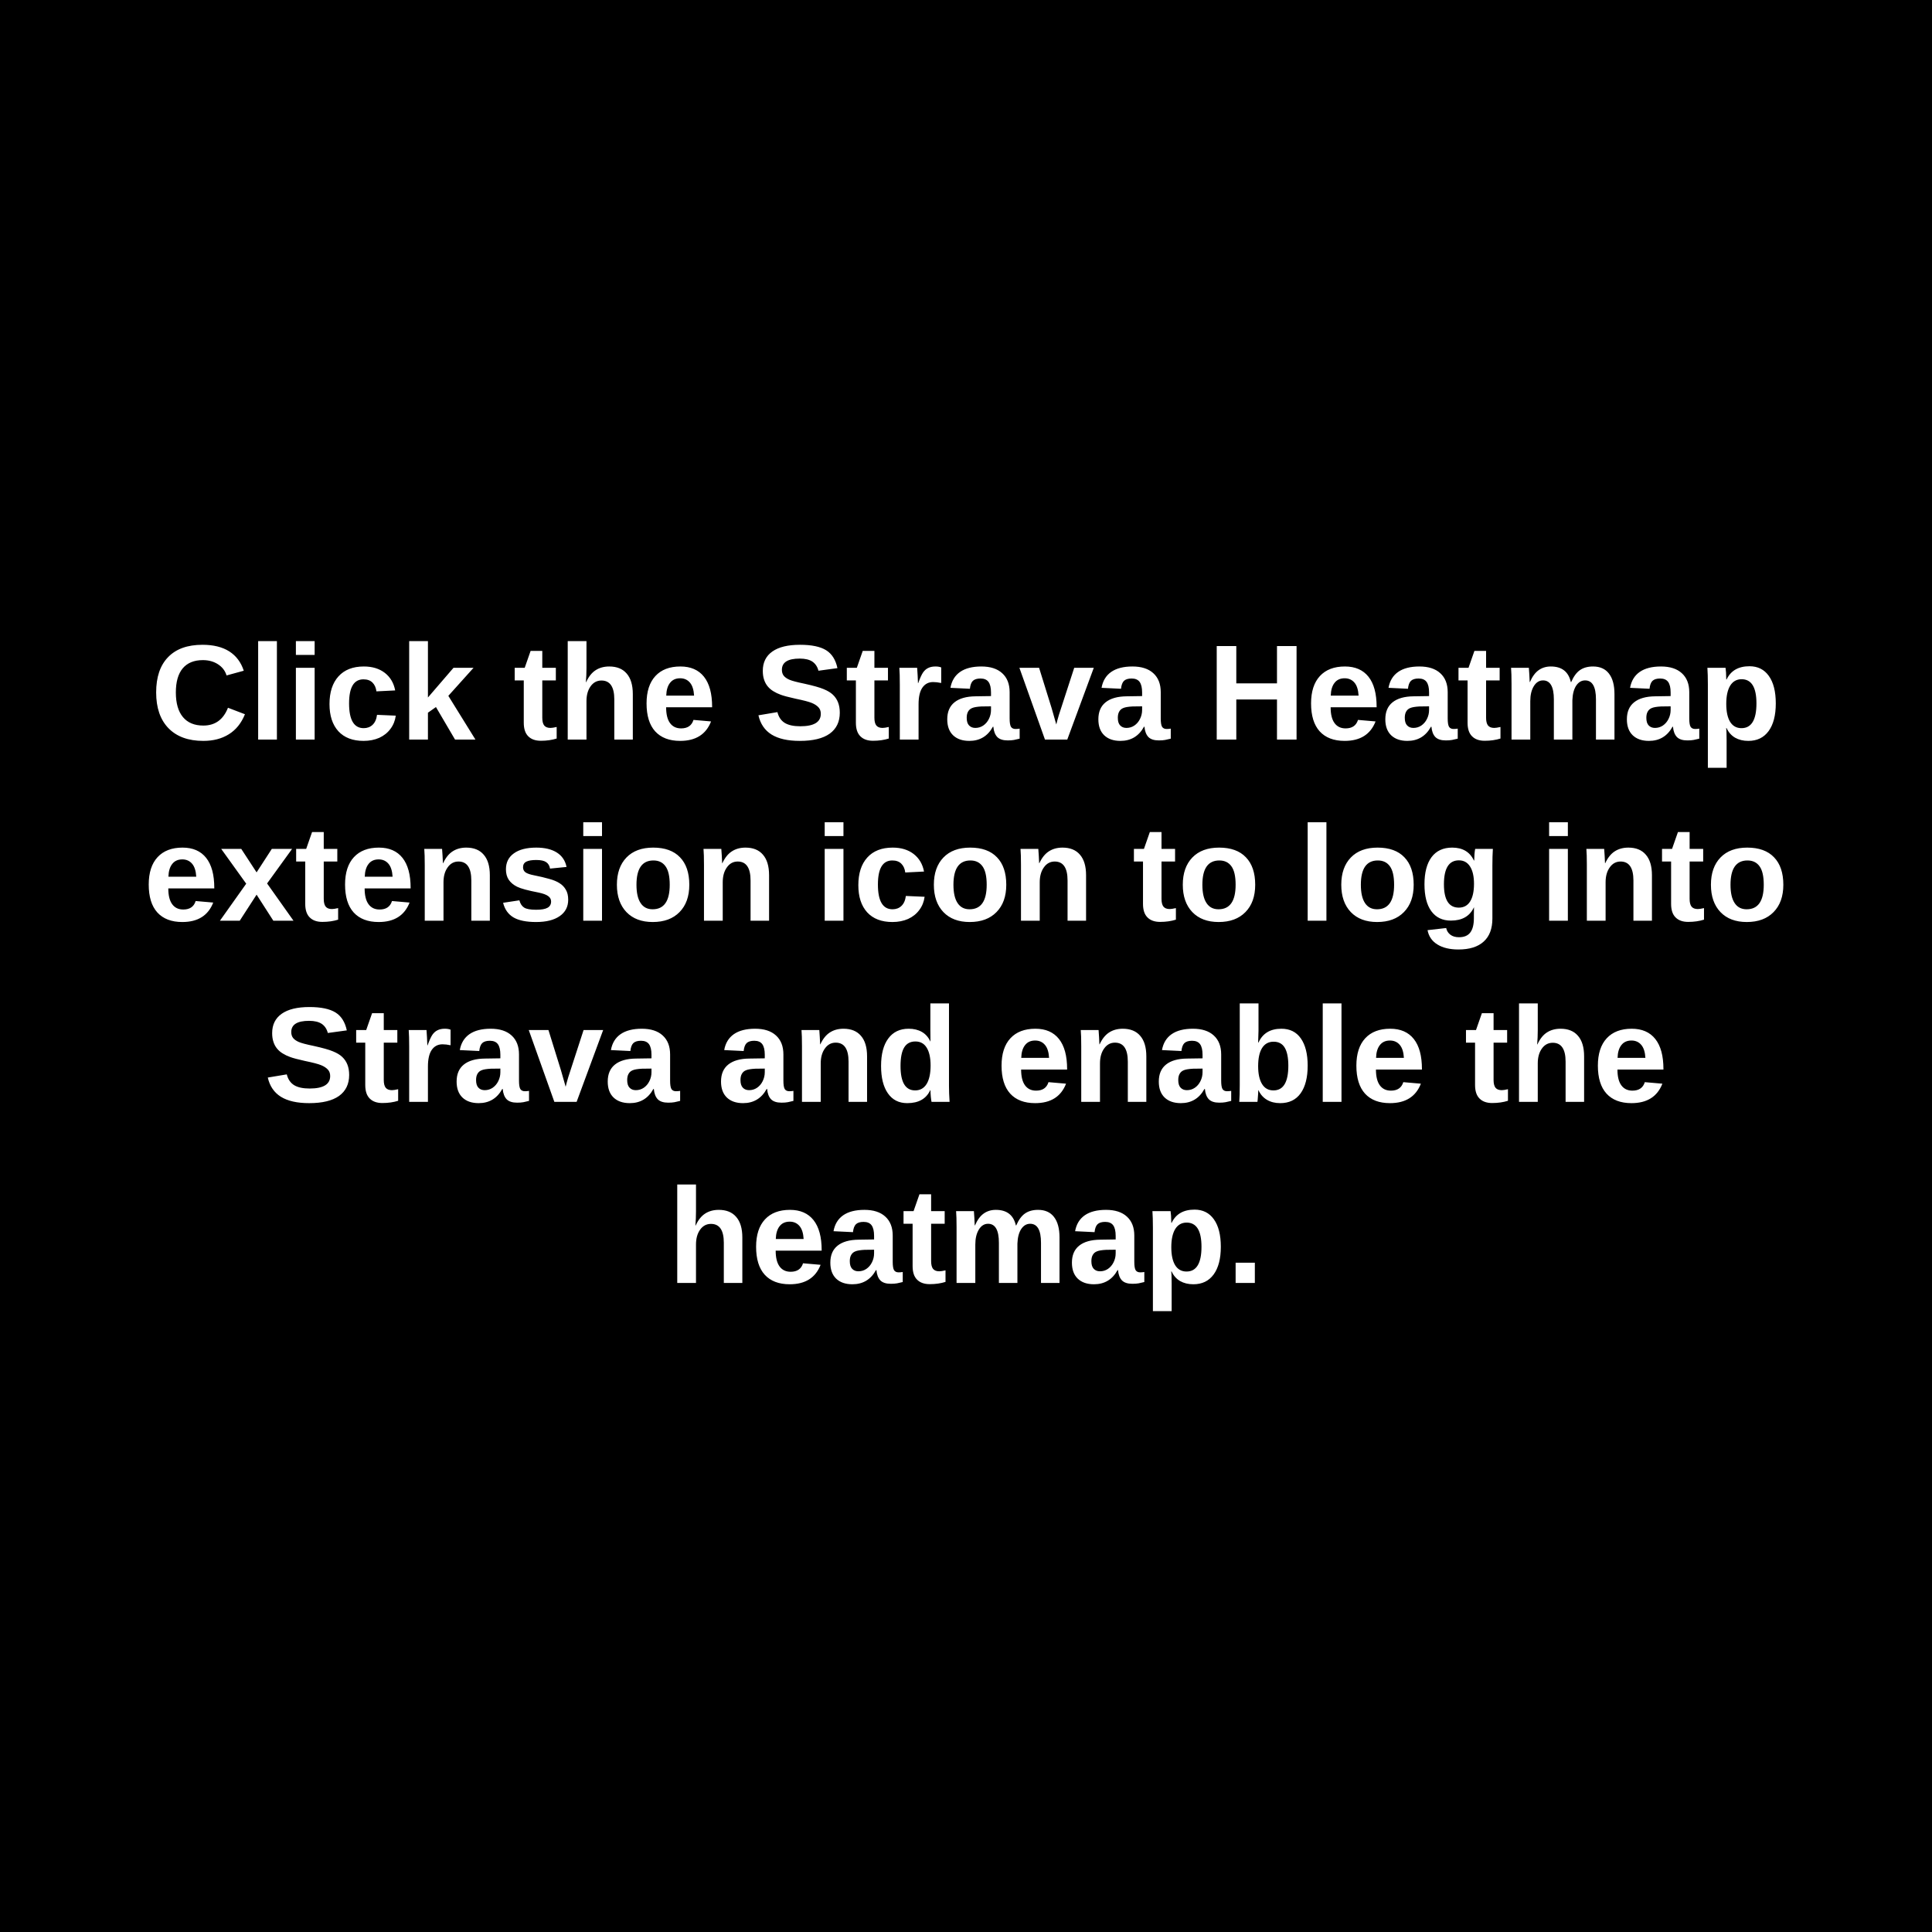
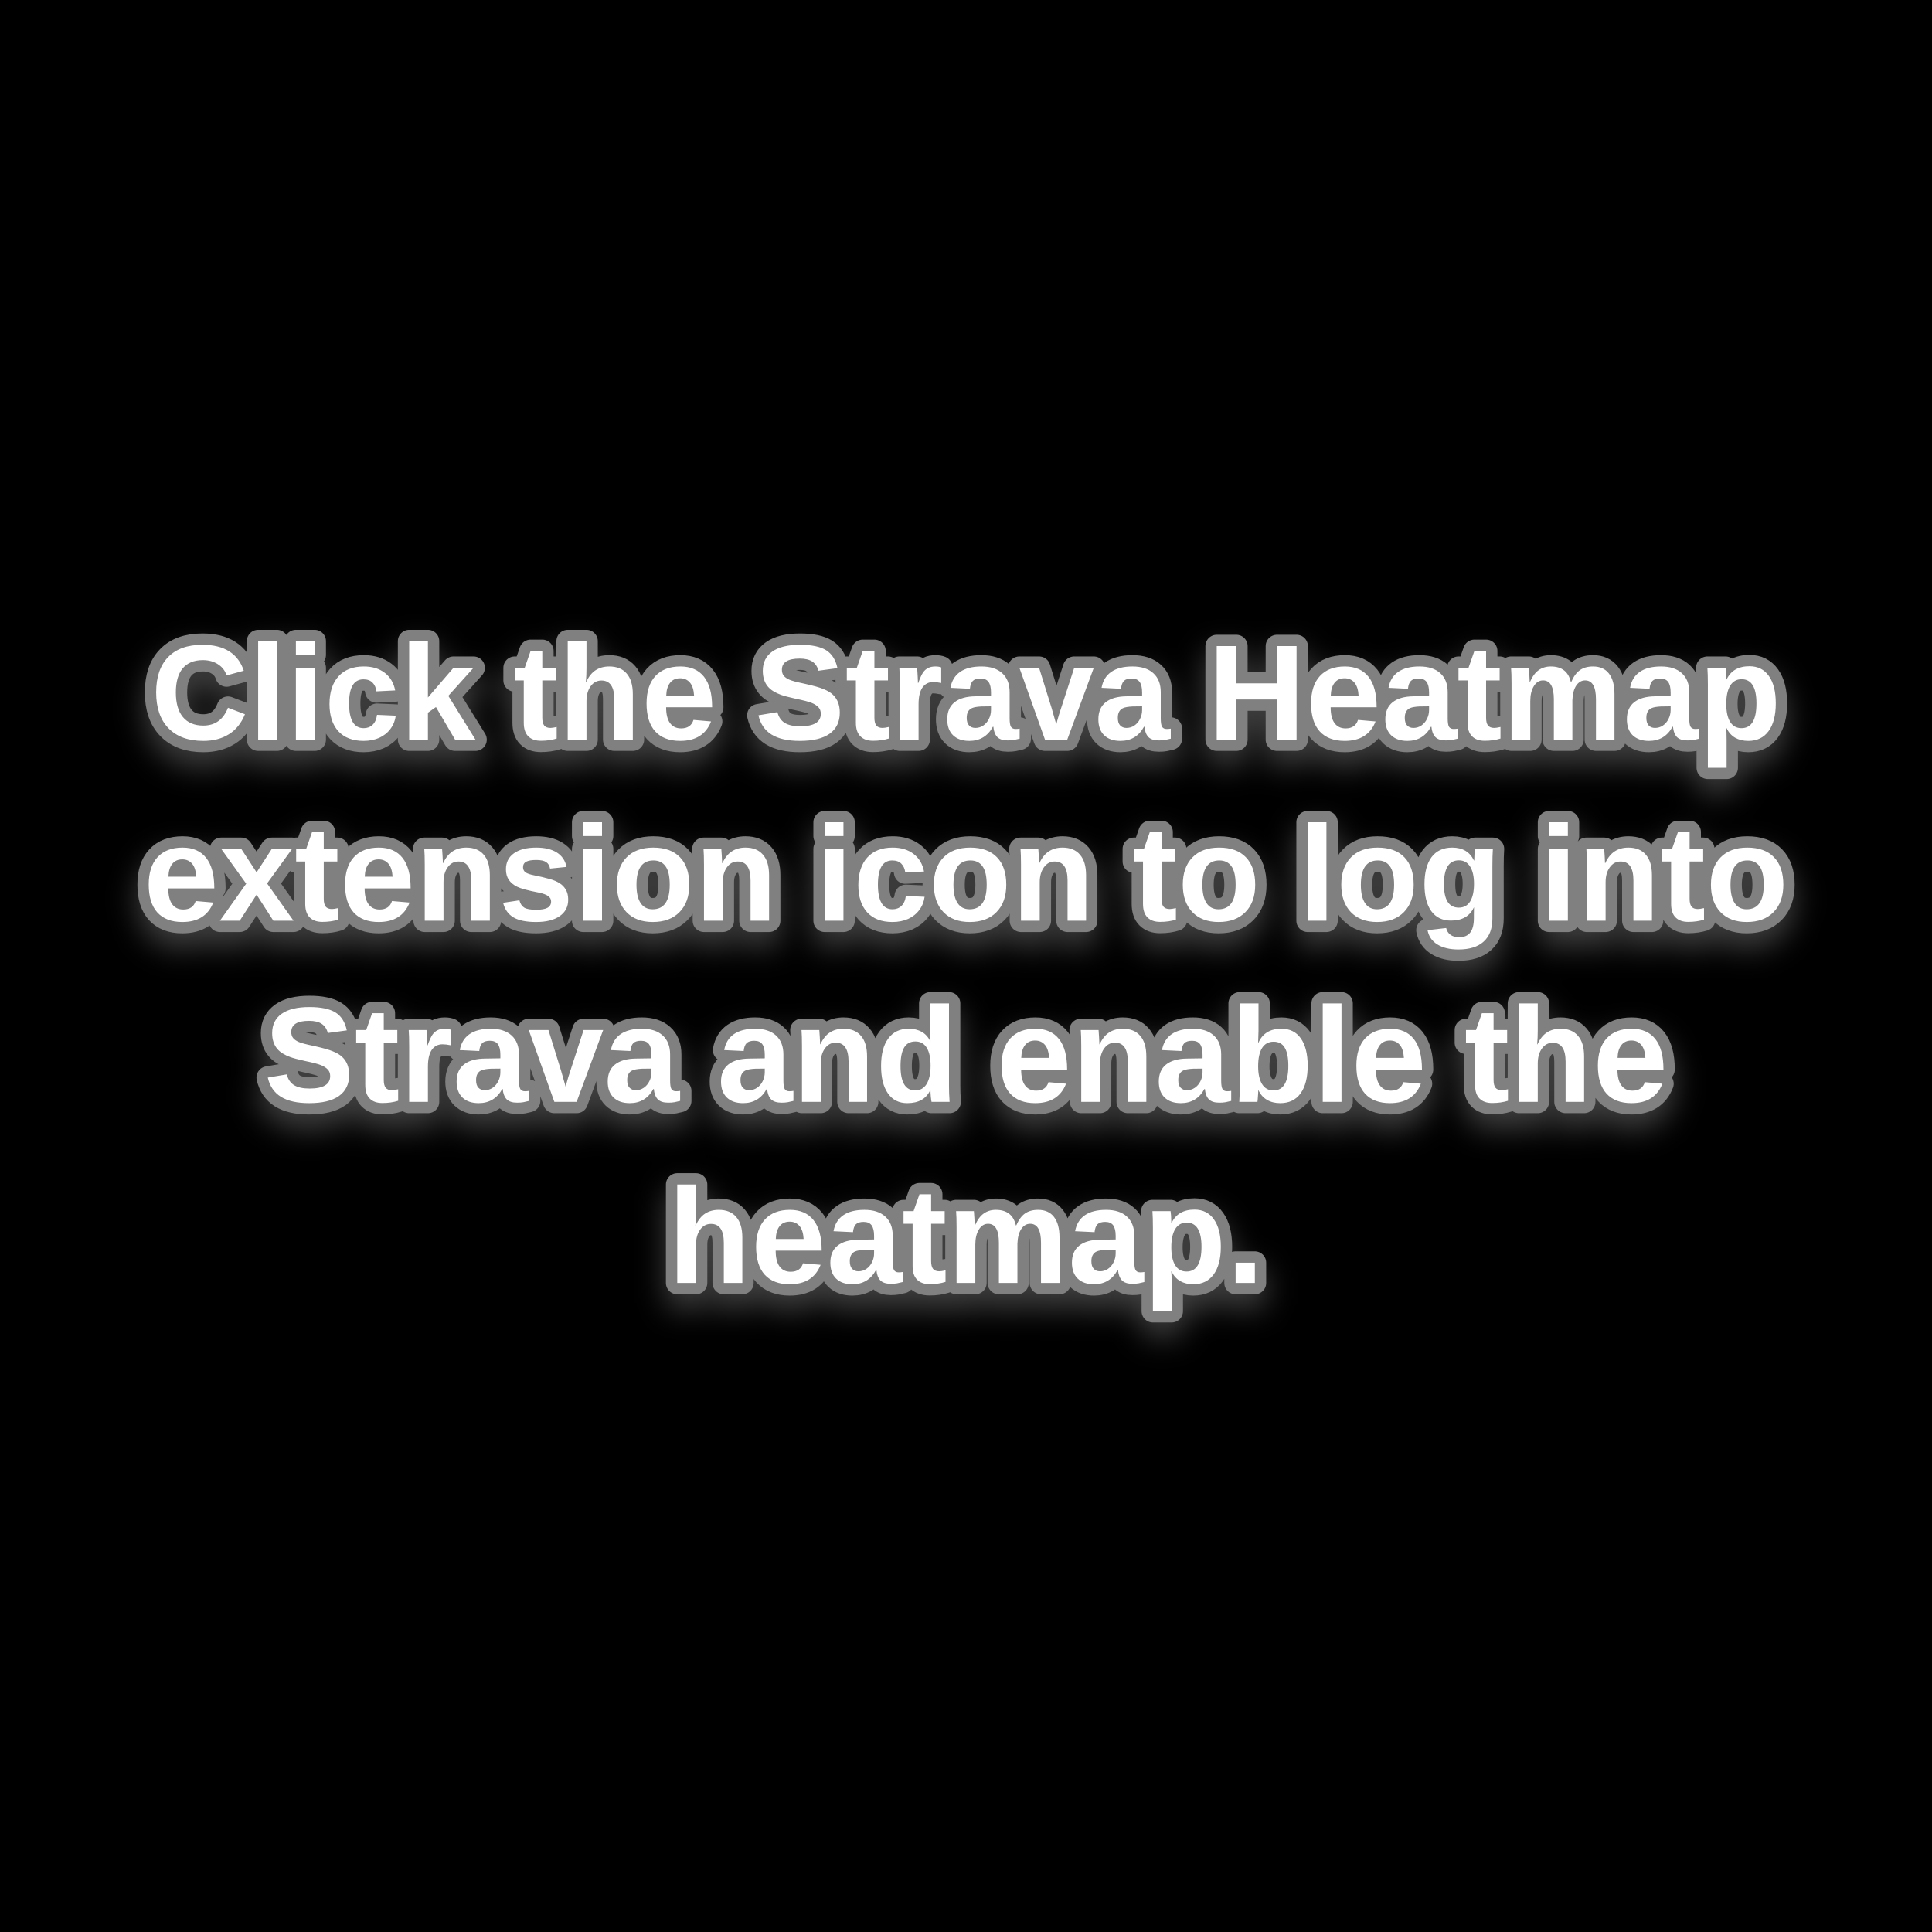
<svg xmlns="http://www.w3.org/2000/svg" width="256" height="256" viewBox="0 0 256 256">
  <rect width="256" height="256" fill="#000" />
-   <g fill="#fff" font-family="Arial, Helvetica, sans-serif" font-size="18" font-weight="700" text-anchor="middle">
-     <text x="128" y="98">Click the Strava Heatmap</text>
-     <text x="128" y="122">extension icon to log into</text>
-     <text x="128" y="146">Strava and enable the</text>
-     <text x="128" y="170">heatmap.</text>
-   </g>
+   <defs>
+     <filter id="shadow" filterUnits="userSpaceOnUse" x="0" y="0" width="256" height="256" color-interpolation-filters="sRGB">
+       <feGaussianBlur stdDeviation="2" />
+       <feOffset dx="0" dy="2" />
+     </filter>
+     <g id="message" font-family="Arial, Helvetica, sans-serif" font-size="18" font-weight="700" text-anchor="middle">
+       <text x="128" y="98">Click the Strava Heatmap</text>
+       <text x="128" y="122">extension icon to log into</text>
+       <text x="128" y="146">Strava and enable the</text>
+       <text x="128" y="170">heatmap.</text>
+     </g>
+   </defs>
+   <use href="#message" fill="#404040" stroke="#404040" stroke-width="3" stroke-linejoin="round" filter="url(#shadow)" />
+   <use href="#message" fill="none" stroke="#808080" stroke-width="3" stroke-linejoin="round" />
+   <use href="#message" fill="#fff" />
</svg>
